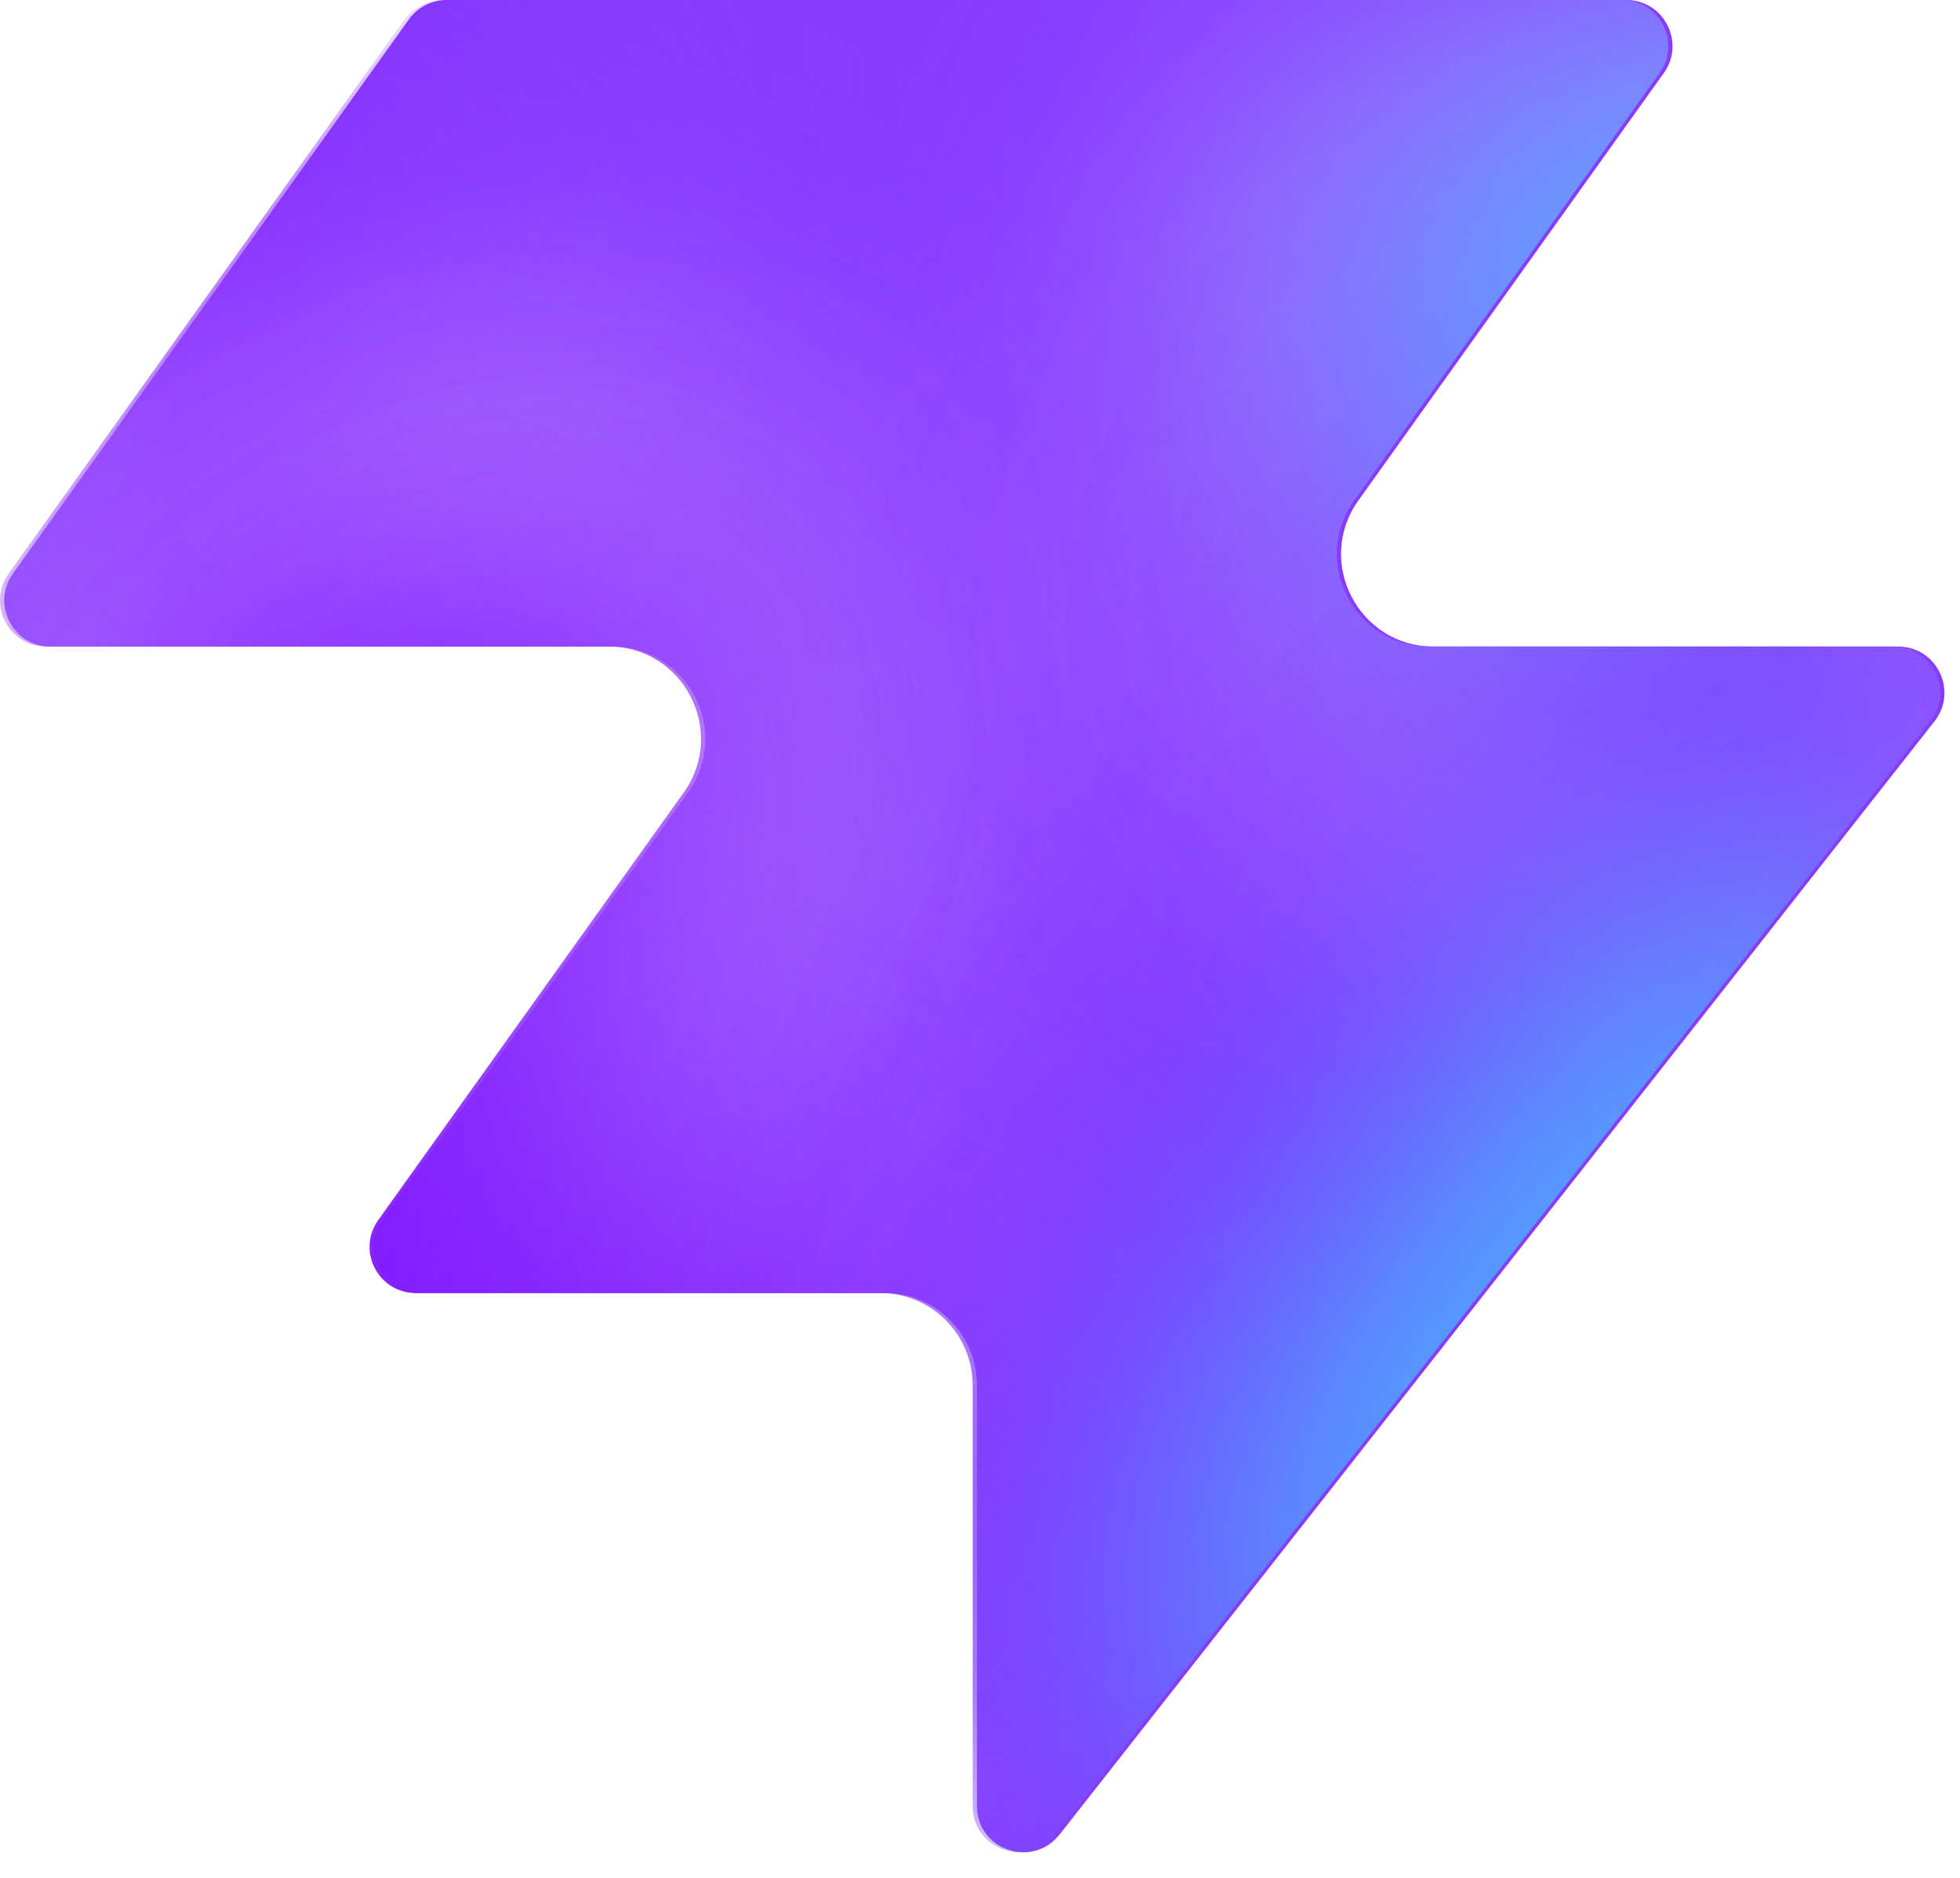
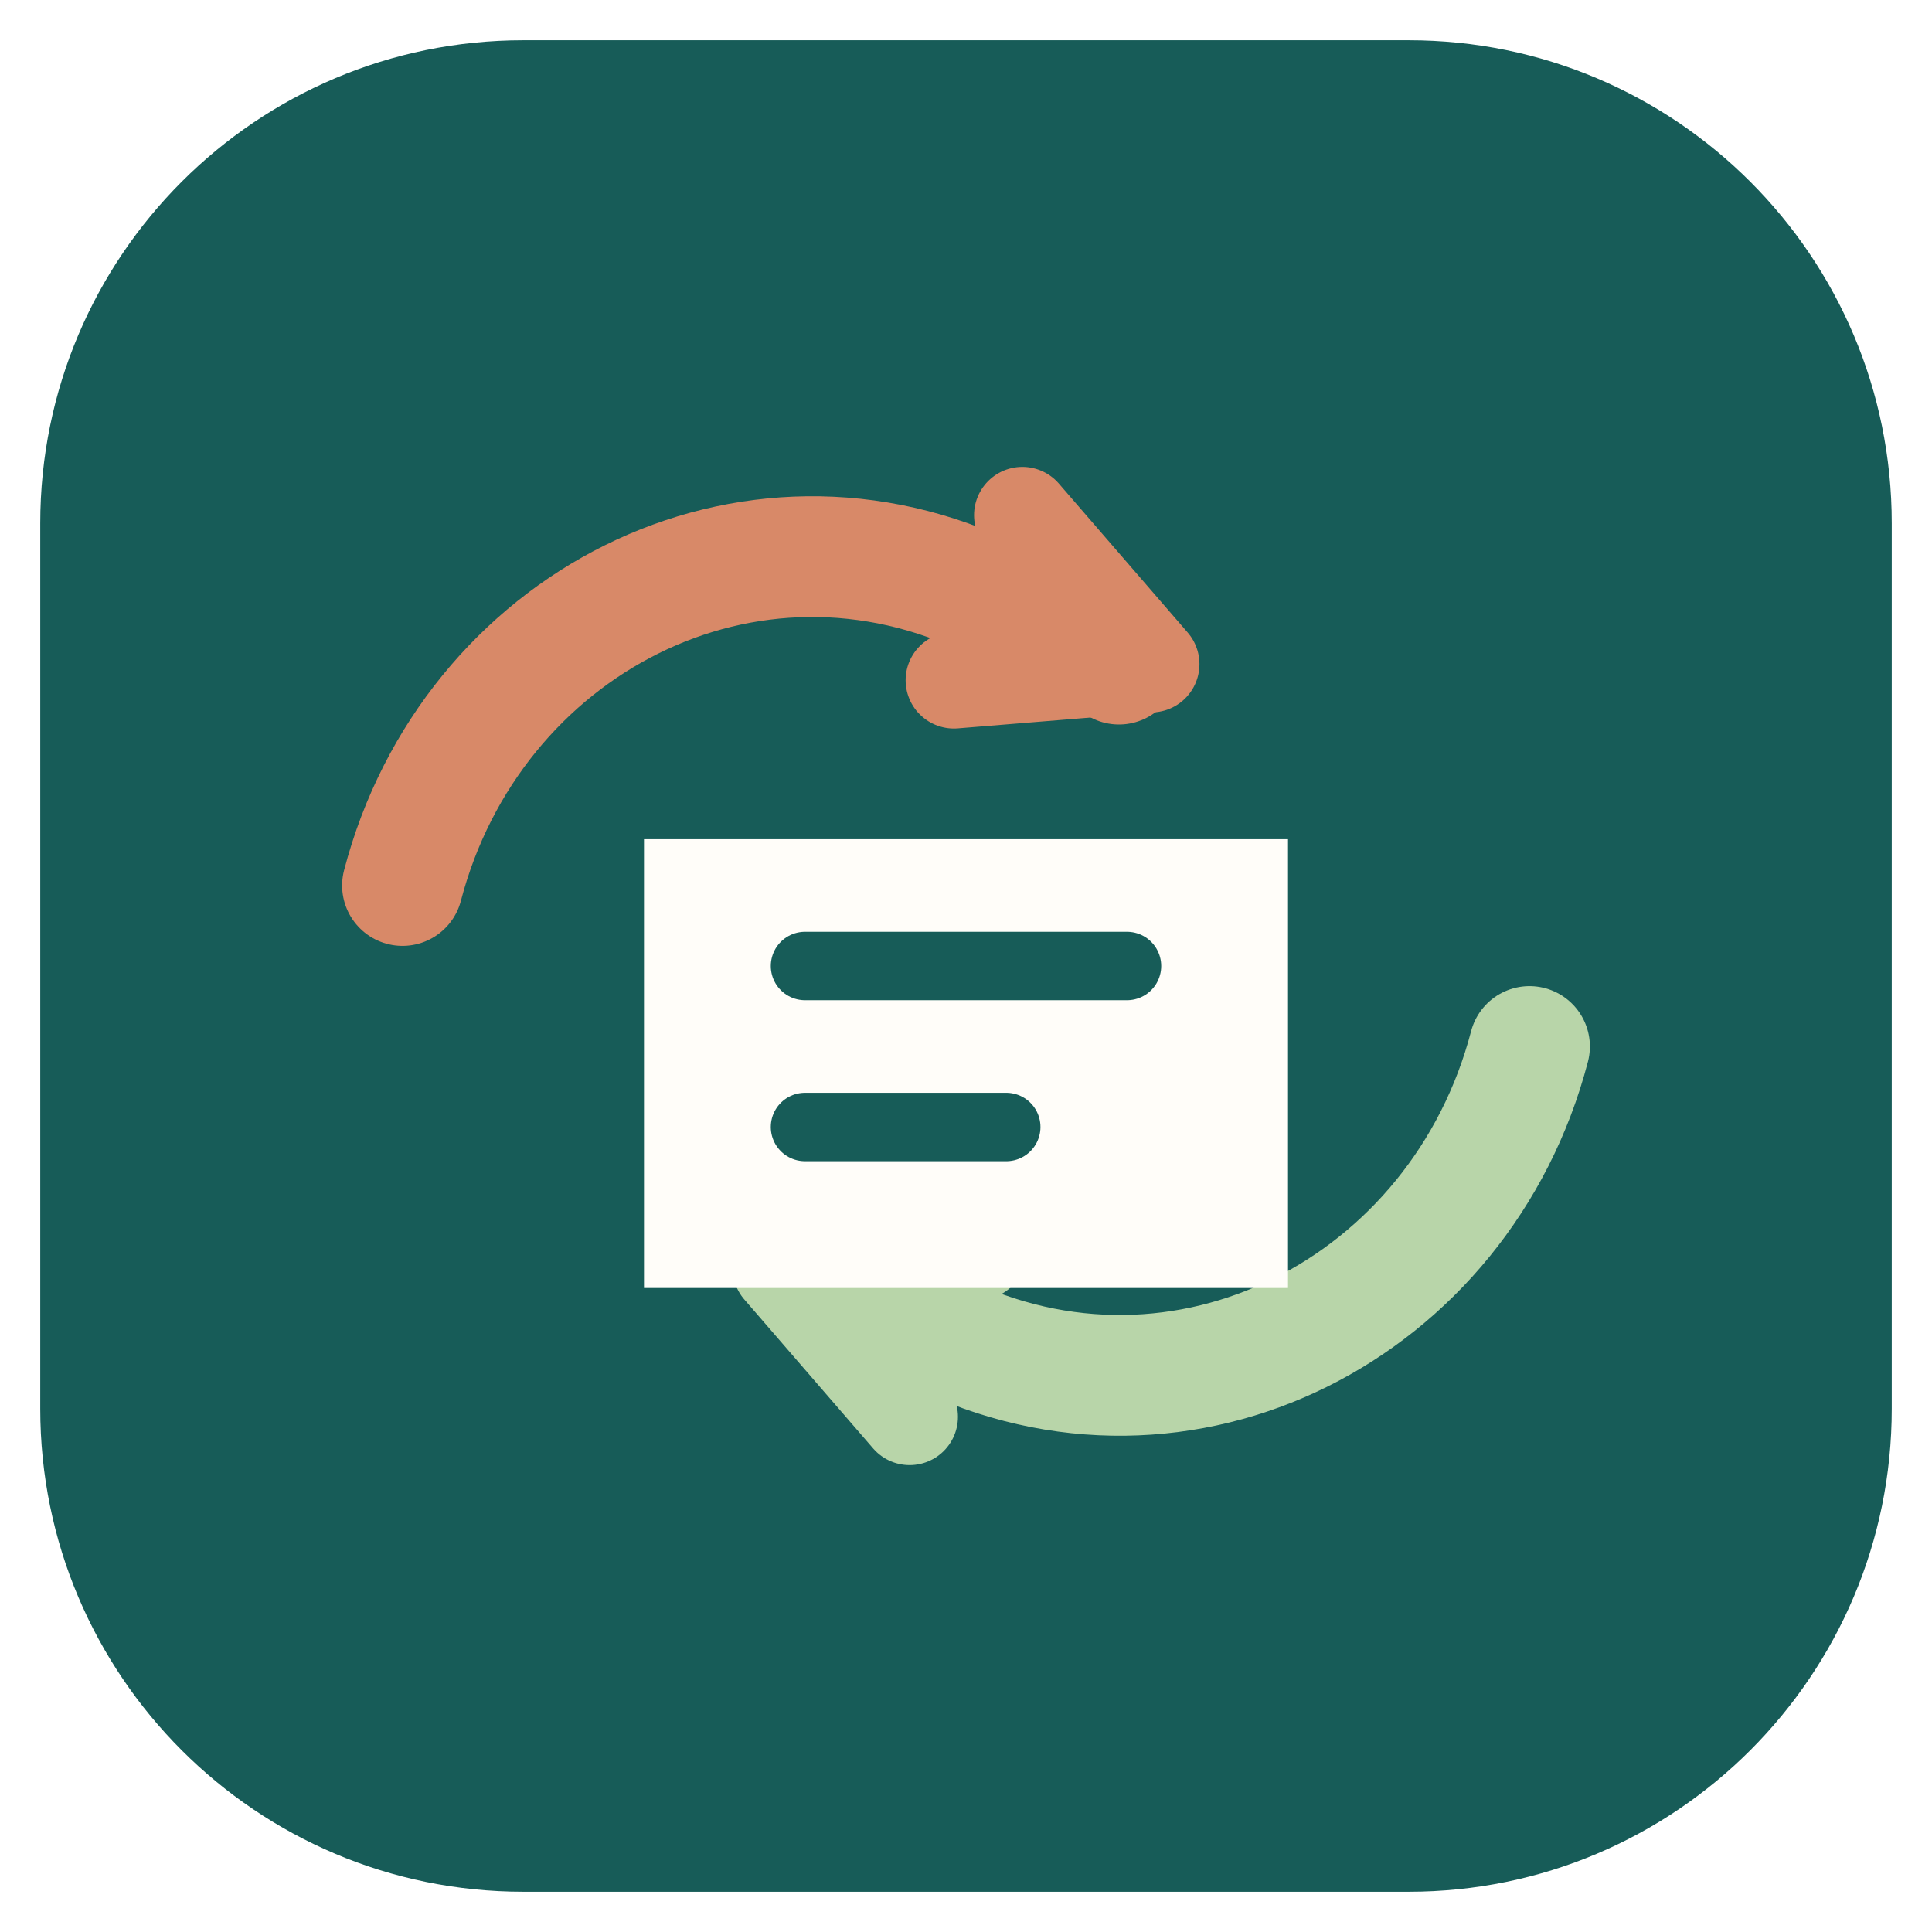
- <svg xmlns="http://www.w3.org/2000/svg" width="48" height="46" fill="none" viewBox="0 0 48 46">
-   <path fill="#863bff" d="M25.946 44.938c-.664.845-2.021.375-2.021-.698V33.937a2.26 2.26 0 0 0-2.262-2.262H10.287c-.92 0-1.456-1.04-.92-1.788l7.48-10.471c1.07-1.497 0-3.578-1.842-3.578H1.237c-.92 0-1.456-1.04-.92-1.788L10.013.474c.214-.297.556-.474.92-.474h28.894c.92 0 1.456 1.04.92 1.788l-7.48 10.471c-1.07 1.498 0 3.579 1.842 3.579h11.377c.943 0 1.473 1.088.89 1.83L25.947 44.94z" style="fill:#863bff;fill:color(display-p3 .525 .23 1);fill-opacity:1" />
-   <mask id="a" width="48" height="46" x="0" y="0" maskUnits="userSpaceOnUse" style="mask-type:alpha">
-     <path fill="#000" d="M25.842 44.938c-.664.844-2.021.375-2.021-.698V33.937a2.26 2.26 0 0 0-2.262-2.262H10.183c-.92 0-1.456-1.04-.92-1.788l7.48-10.471c1.07-1.498 0-3.579-1.842-3.579H1.133c-.92 0-1.456-1.04-.92-1.787L9.91.473c.214-.297.556-.474.92-.474h28.894c.92 0 1.456 1.04.92 1.788l-7.48 10.471c-1.07 1.498 0 3.578 1.842 3.578h11.377c.943 0 1.473 1.088.89 1.832L25.843 44.94z" style="fill:#000;fill-opacity:1" />
-   </mask>
-   <g mask="url(#a)">
-     <g filter="url(#b)">
-       <ellipse cx="5.508" cy="14.704" fill="#ede6ff" rx="5.508" ry="14.704" style="fill:#ede6ff;fill:color(display-p3 .927 .903 1);fill-opacity:1" transform="matrix(.00324 1 1 -.00324 -4.47 31.516)" />
-     </g>
-     <g filter="url(#c)">
-       <ellipse cx="10.399" cy="29.851" fill="#ede6ff" rx="10.399" ry="29.851" style="fill:#ede6ff;fill:color(display-p3 .927 .903 1);fill-opacity:1" transform="matrix(.00324 1 1 -.00324 -39.328 7.883)" />
-     </g>
-     <g filter="url(#d)">
-       <ellipse cx="5.508" cy="30.487" fill="#7e14ff" rx="5.508" ry="30.487" style="fill:#7e14ff;fill:color(display-p3 .492 .077 1);fill-opacity:1" transform="rotate(89.814 -25.913 -14.639)scale(1 -1)" />
-     </g>
-     <g filter="url(#e)">
-       <ellipse cx="5.508" cy="30.599" fill="#7e14ff" rx="5.508" ry="30.599" style="fill:#7e14ff;fill:color(display-p3 .492 .077 1);fill-opacity:1" transform="rotate(89.814 -32.644 -3.334)scale(1 -1)" />
-     </g>
-     <g filter="url(#f)">
-       <ellipse cx="5.508" cy="30.599" fill="#7e14ff" rx="5.508" ry="30.599" style="fill:#7e14ff;fill:color(display-p3 .492 .077 1);fill-opacity:1" transform="matrix(.00324 1 1 -.00324 -34.34 30.47)" />
-     </g>
-     <g filter="url(#g)">
-       <ellipse cx="14.072" cy="22.078" fill="#ede6ff" rx="14.072" ry="22.078" style="fill:#ede6ff;fill:color(display-p3 .927 .903 1);fill-opacity:1" transform="rotate(93.35 24.506 48.493)scale(-1 1)" />
-     </g>
-     <g filter="url(#h)">
-       <ellipse cx="3.47" cy="21.501" fill="#7e14ff" rx="3.47" ry="21.501" style="fill:#7e14ff;fill:color(display-p3 .492 .077 1);fill-opacity:1" transform="rotate(89.009 28.708 47.59)scale(-1 1)" />
-     </g>
-     <g filter="url(#i)">
-       <ellipse cx="3.47" cy="21.501" fill="#7e14ff" rx="3.47" ry="21.501" style="fill:#7e14ff;fill:color(display-p3 .492 .077 1);fill-opacity:1" transform="rotate(89.009 28.708 47.59)scale(-1 1)" />
-     </g>
-     <g filter="url(#j)">
-       <ellipse cx=".387" cy="8.972" fill="#7e14ff" rx="4.407" ry="29.108" style="fill:#7e14ff;fill:color(display-p3 .492 .077 1);fill-opacity:1" transform="rotate(39.51 .387 8.972)" />
-     </g>
-     <g filter="url(#k)">
-       <ellipse cx="47.523" cy="-6.092" fill="#7e14ff" rx="4.407" ry="29.108" style="fill:#7e14ff;fill:color(display-p3 .492 .077 1);fill-opacity:1" transform="rotate(37.892 47.523 -6.092)" />
-     </g>
-     <g filter="url(#l)">
-       <ellipse cx="41.412" cy="6.333" fill="#47bfff" rx="5.971" ry="9.665" style="fill:#47bfff;fill:color(display-p3 .28 .748 1);fill-opacity:1" transform="rotate(37.892 41.412 6.333)" />
-     </g>
-     <g filter="url(#m)">
-       <ellipse cx="-1.879" cy="38.332" fill="#7e14ff" rx="4.407" ry="29.108" style="fill:#7e14ff;fill:color(display-p3 .492 .077 1);fill-opacity:1" transform="rotate(37.892 -1.88 38.332)" />
-     </g>
-     <g filter="url(#n)">
-       <ellipse cx="-1.879" cy="38.332" fill="#7e14ff" rx="4.407" ry="29.108" style="fill:#7e14ff;fill:color(display-p3 .492 .077 1);fill-opacity:1" transform="rotate(37.892 -1.88 38.332)" />
-     </g>
-     <g filter="url(#o)">
-       <ellipse cx="35.651" cy="29.907" fill="#7e14ff" rx="4.407" ry="29.108" style="fill:#7e14ff;fill:color(display-p3 .492 .077 1);fill-opacity:1" transform="rotate(37.892 35.651 29.907)" />
-     </g>
-     <g filter="url(#p)">
-       <ellipse cx="38.418" cy="32.4" fill="#47bfff" rx="5.971" ry="15.297" style="fill:#47bfff;fill:color(display-p3 .28 .748 1);fill-opacity:1" transform="rotate(37.892 38.418 32.4)" />
-     </g>
-   </g>
-   <defs>
-     <filter id="b" width="60.045" height="41.654" x="-19.77" y="16.149" color-interpolation-filters="sRGB" filterUnits="userSpaceOnUse">
-       <feFlood flood-opacity="0" result="BackgroundImageFix" />
-       <feBlend in="SourceGraphic" in2="BackgroundImageFix" result="shape" />
-       <feGaussianBlur result="effect1_foregroundBlur_2002_17158" stdDeviation="7.659" />
-     </filter>
-     <filter id="c" width="90.34" height="51.437" x="-54.613" y="-7.533" color-interpolation-filters="sRGB" filterUnits="userSpaceOnUse">
-       <feFlood flood-opacity="0" result="BackgroundImageFix" />
-       <feBlend in="SourceGraphic" in2="BackgroundImageFix" result="shape" />
-       <feGaussianBlur result="effect1_foregroundBlur_2002_17158" stdDeviation="7.659" />
-     </filter>
-     <filter id="d" width="79.355" height="29.4" x="-49.64" y="2.03" color-interpolation-filters="sRGB" filterUnits="userSpaceOnUse">
-       <feFlood flood-opacity="0" result="BackgroundImageFix" />
-       <feBlend in="SourceGraphic" in2="BackgroundImageFix" result="shape" />
-       <feGaussianBlur result="effect1_foregroundBlur_2002_17158" stdDeviation="4.596" />
-     </filter>
-     <filter id="e" width="79.579" height="29.4" x="-45.045" y="20.029" color-interpolation-filters="sRGB" filterUnits="userSpaceOnUse">
-       <feFlood flood-opacity="0" result="BackgroundImageFix" />
-       <feBlend in="SourceGraphic" in2="BackgroundImageFix" result="shape" />
-       <feGaussianBlur result="effect1_foregroundBlur_2002_17158" stdDeviation="4.596" />
-     </filter>
-     <filter id="f" width="79.579" height="29.4" x="-43.513" y="21.178" color-interpolation-filters="sRGB" filterUnits="userSpaceOnUse">
-       <feFlood flood-opacity="0" result="BackgroundImageFix" />
-       <feBlend in="SourceGraphic" in2="BackgroundImageFix" result="shape" />
-       <feGaussianBlur result="effect1_foregroundBlur_2002_17158" stdDeviation="4.596" />
-     </filter>
-     <filter id="g" width="74.749" height="58.852" x="15.756" y="-17.901" color-interpolation-filters="sRGB" filterUnits="userSpaceOnUse">
-       <feFlood flood-opacity="0" result="BackgroundImageFix" />
-       <feBlend in="SourceGraphic" in2="BackgroundImageFix" result="shape" />
-       <feGaussianBlur result="effect1_foregroundBlur_2002_17158" stdDeviation="7.659" />
-     </filter>
-     <filter id="h" width="61.377" height="25.362" x="23.548" y="2.284" color-interpolation-filters="sRGB" filterUnits="userSpaceOnUse">
-       <feFlood flood-opacity="0" result="BackgroundImageFix" />
-       <feBlend in="SourceGraphic" in2="BackgroundImageFix" result="shape" />
-       <feGaussianBlur result="effect1_foregroundBlur_2002_17158" stdDeviation="4.596" />
-     </filter>
-     <filter id="i" width="61.377" height="25.362" x="23.548" y="2.284" color-interpolation-filters="sRGB" filterUnits="userSpaceOnUse">
-       <feFlood flood-opacity="0" result="BackgroundImageFix" />
-       <feBlend in="SourceGraphic" in2="BackgroundImageFix" result="shape" />
-       <feGaussianBlur result="effect1_foregroundBlur_2002_17158" stdDeviation="4.596" />
-     </filter>
-     <filter id="j" width="56.045" height="63.649" x="-27.636" y="-22.853" color-interpolation-filters="sRGB" filterUnits="userSpaceOnUse">
-       <feFlood flood-opacity="0" result="BackgroundImageFix" />
-       <feBlend in="SourceGraphic" in2="BackgroundImageFix" result="shape" />
-       <feGaussianBlur result="effect1_foregroundBlur_2002_17158" stdDeviation="4.596" />
-     </filter>
-     <filter id="k" width="54.814" height="64.646" x="20.116" y="-38.415" color-interpolation-filters="sRGB" filterUnits="userSpaceOnUse">
-       <feFlood flood-opacity="0" result="BackgroundImageFix" />
-       <feBlend in="SourceGraphic" in2="BackgroundImageFix" result="shape" />
-       <feGaussianBlur result="effect1_foregroundBlur_2002_17158" stdDeviation="4.596" />
-     </filter>
-     <filter id="l" width="33.541" height="35.313" x="24.641" y="-11.323" color-interpolation-filters="sRGB" filterUnits="userSpaceOnUse">
-       <feFlood flood-opacity="0" result="BackgroundImageFix" />
-       <feBlend in="SourceGraphic" in2="BackgroundImageFix" result="shape" />
-       <feGaussianBlur result="effect1_foregroundBlur_2002_17158" stdDeviation="4.596" />
-     </filter>
-     <filter id="m" width="54.814" height="64.646" x="-29.286" y="6.009" color-interpolation-filters="sRGB" filterUnits="userSpaceOnUse">
-       <feFlood flood-opacity="0" result="BackgroundImageFix" />
-       <feBlend in="SourceGraphic" in2="BackgroundImageFix" result="shape" />
-       <feGaussianBlur result="effect1_foregroundBlur_2002_17158" stdDeviation="4.596" />
-     </filter>
-     <filter id="n" width="54.814" height="64.646" x="-29.286" y="6.009" color-interpolation-filters="sRGB" filterUnits="userSpaceOnUse">
-       <feFlood flood-opacity="0" result="BackgroundImageFix" />
-       <feBlend in="SourceGraphic" in2="BackgroundImageFix" result="shape" />
-       <feGaussianBlur result="effect1_foregroundBlur_2002_17158" stdDeviation="4.596" />
-     </filter>
-     <filter id="o" width="54.814" height="64.646" x="8.244" y="-2.416" color-interpolation-filters="sRGB" filterUnits="userSpaceOnUse">
-       <feFlood flood-opacity="0" result="BackgroundImageFix" />
-       <feBlend in="SourceGraphic" in2="BackgroundImageFix" result="shape" />
-       <feGaussianBlur result="effect1_foregroundBlur_2002_17158" stdDeviation="4.596" />
-     </filter>
-     <filter id="p" width="39.409" height="43.623" x="18.713" y="10.588" color-interpolation-filters="sRGB" filterUnits="userSpaceOnUse">
-       <feFlood flood-opacity="0" result="BackgroundImageFix" />
-       <feBlend in="SourceGraphic" in2="BackgroundImageFix" result="shape" />
-       <feGaussianBlur result="effect1_foregroundBlur_2002_17158" stdDeviation="4.596" />
-     </filter>
-   </defs>
+ <svg xmlns="http://www.w3.org/2000/svg" viewBox="0 0 48 48">
+   <rect x="1" y="1" width="46" height="46" rx="12" fill="#175c58" />
+   <path d="M10 22c1.7-6.5 8.6-10.1 14.7-7.1l3.1 1.6" fill="none" stroke="#d88968" stroke-linecap="round" stroke-width="3" />
+   <path d="m25.4 12.8 3.2 3.7-4.9.4" fill="none" stroke="#d88968" stroke-linecap="round" stroke-linejoin="round" stroke-width="2.4" />
+   <path d="M38 26c-1.7 6.5-8.6 10.1-14.7 7.1l-3.1-1.6" fill="none" stroke="#b8d5a9" stroke-linecap="round" stroke-width="3" />
+   <path d="m22.6 35.2-3.2-3.7 4.9-.4" fill="none" stroke="#b8d5a9" stroke-linecap="round" stroke-linejoin="round" stroke-width="2.4" />
+   <path d="M16 20h16v12H16z" fill="#fffdf9" />
+   <path d="M16 20h16M20 24h8M20 28h5" fill="none" stroke="#175c58" stroke-linecap="round" stroke-width="1.7" />
</svg>
